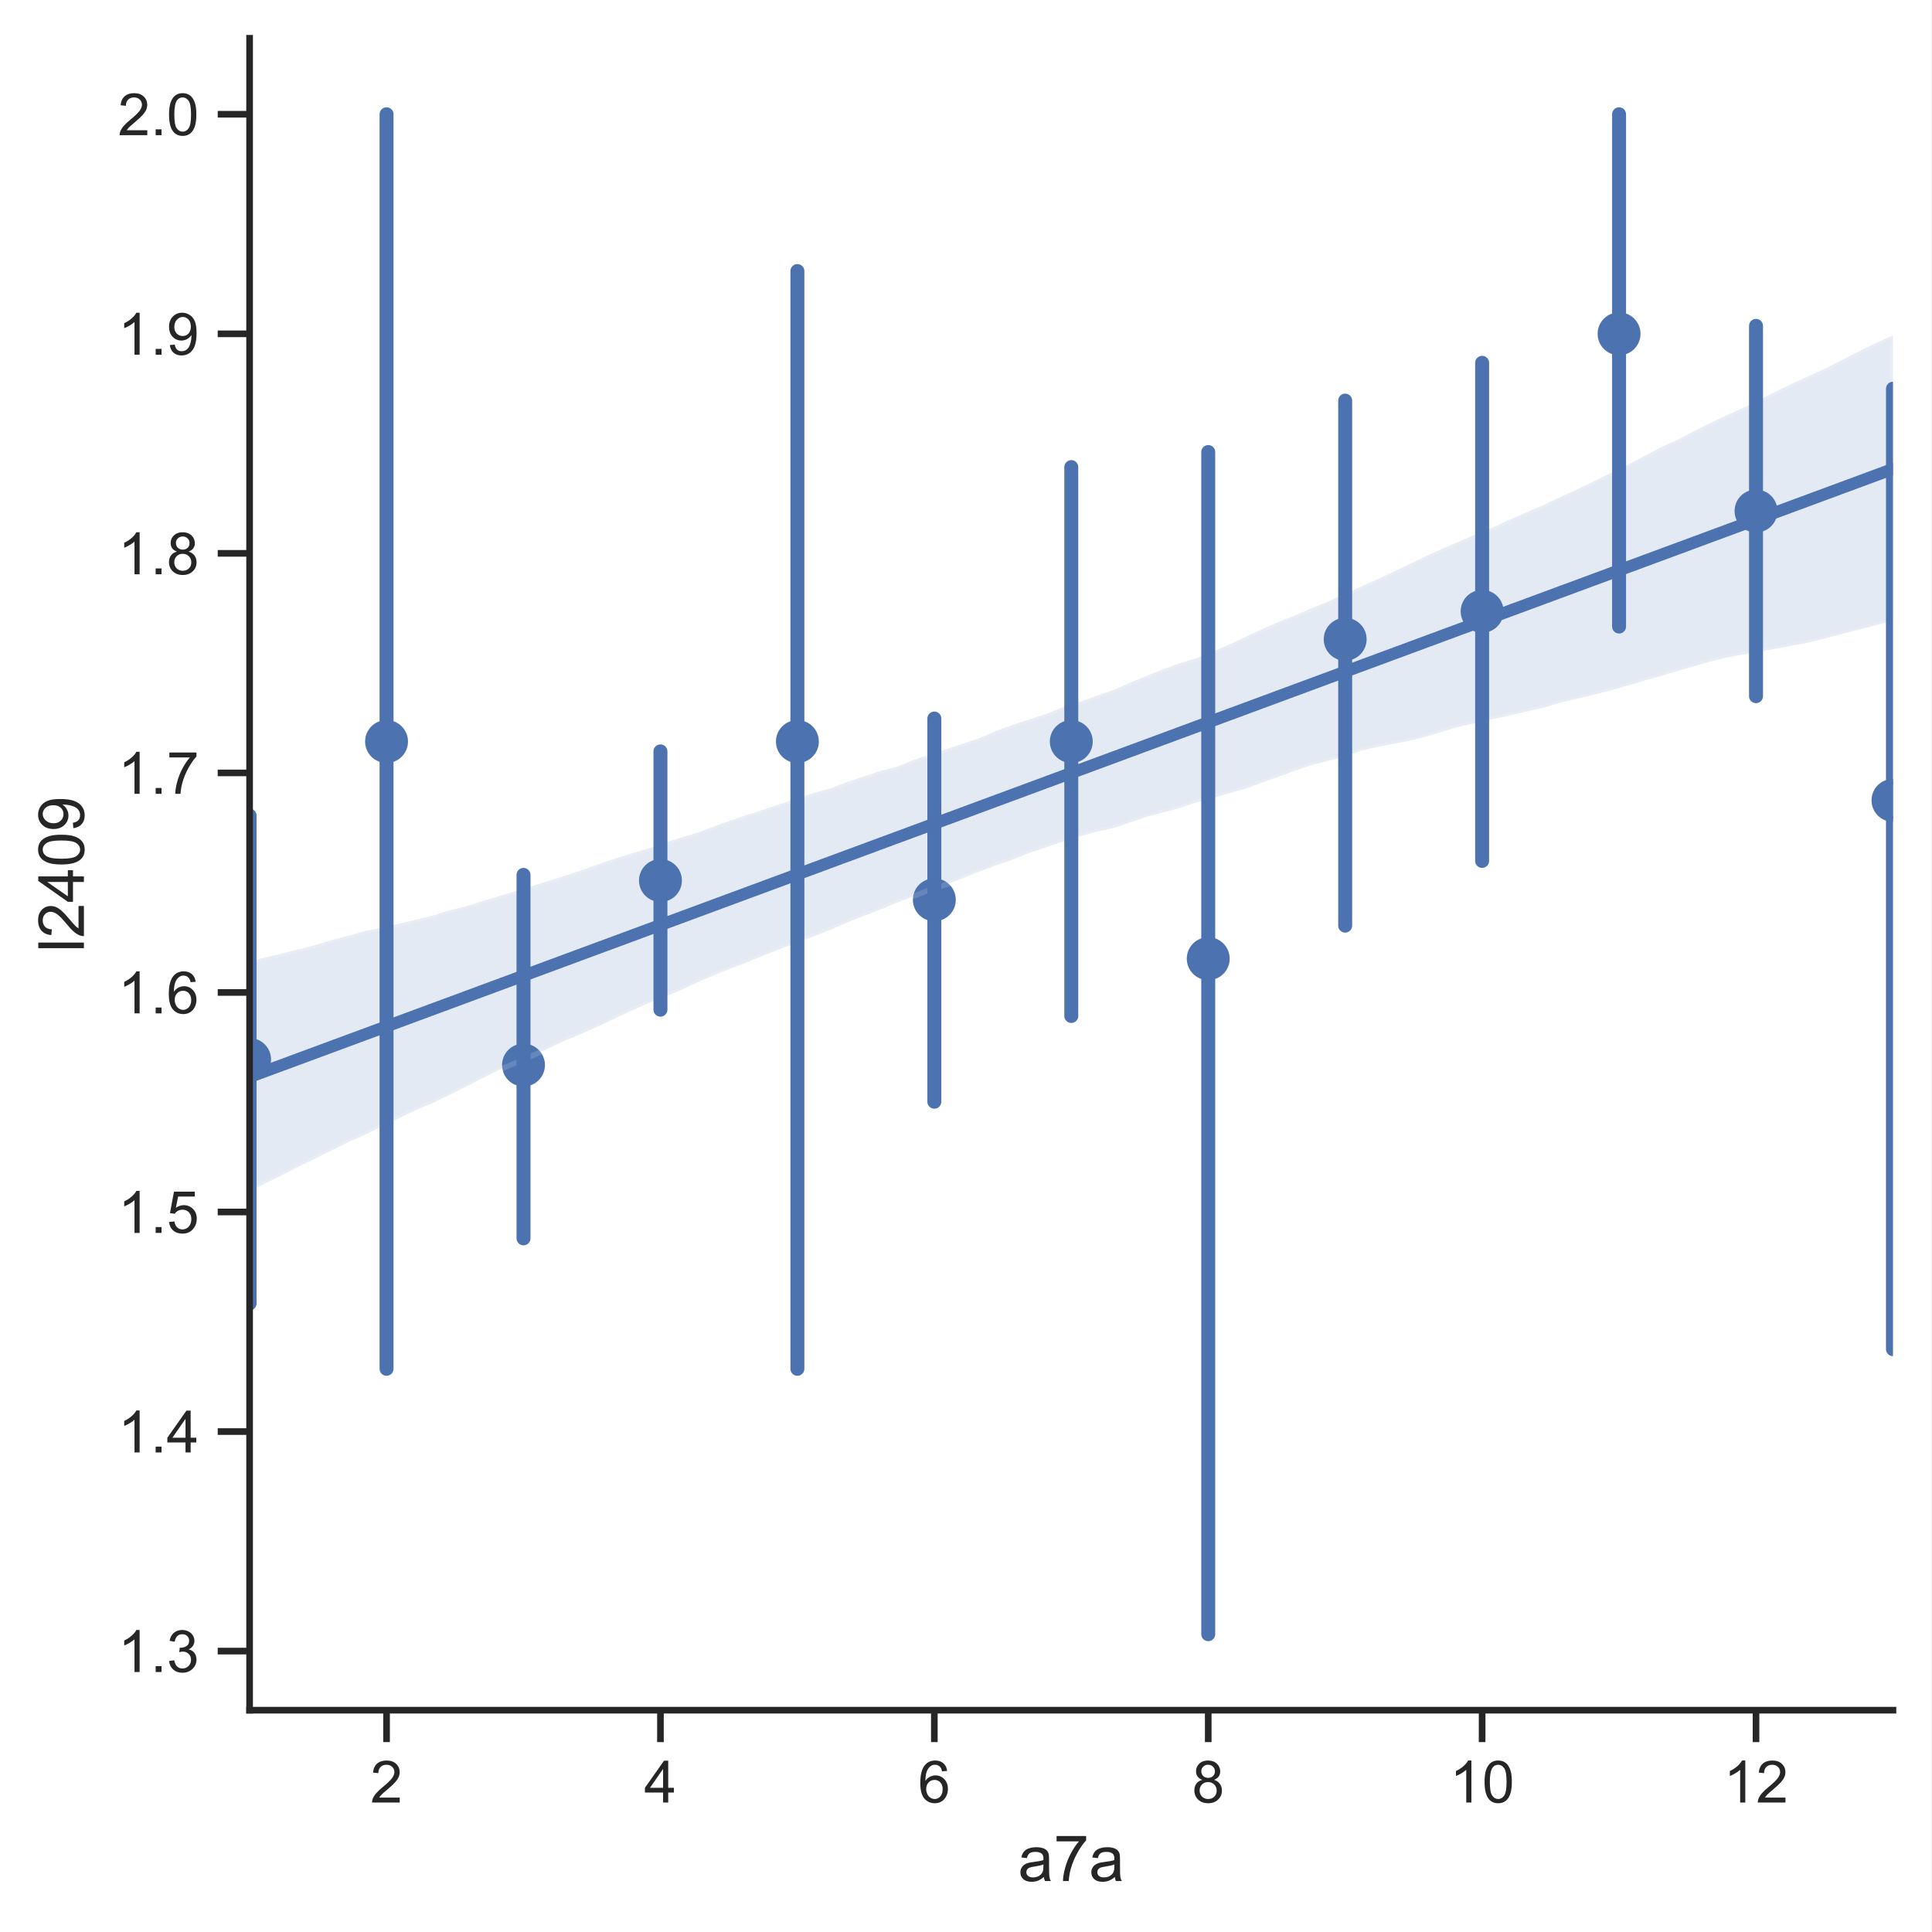
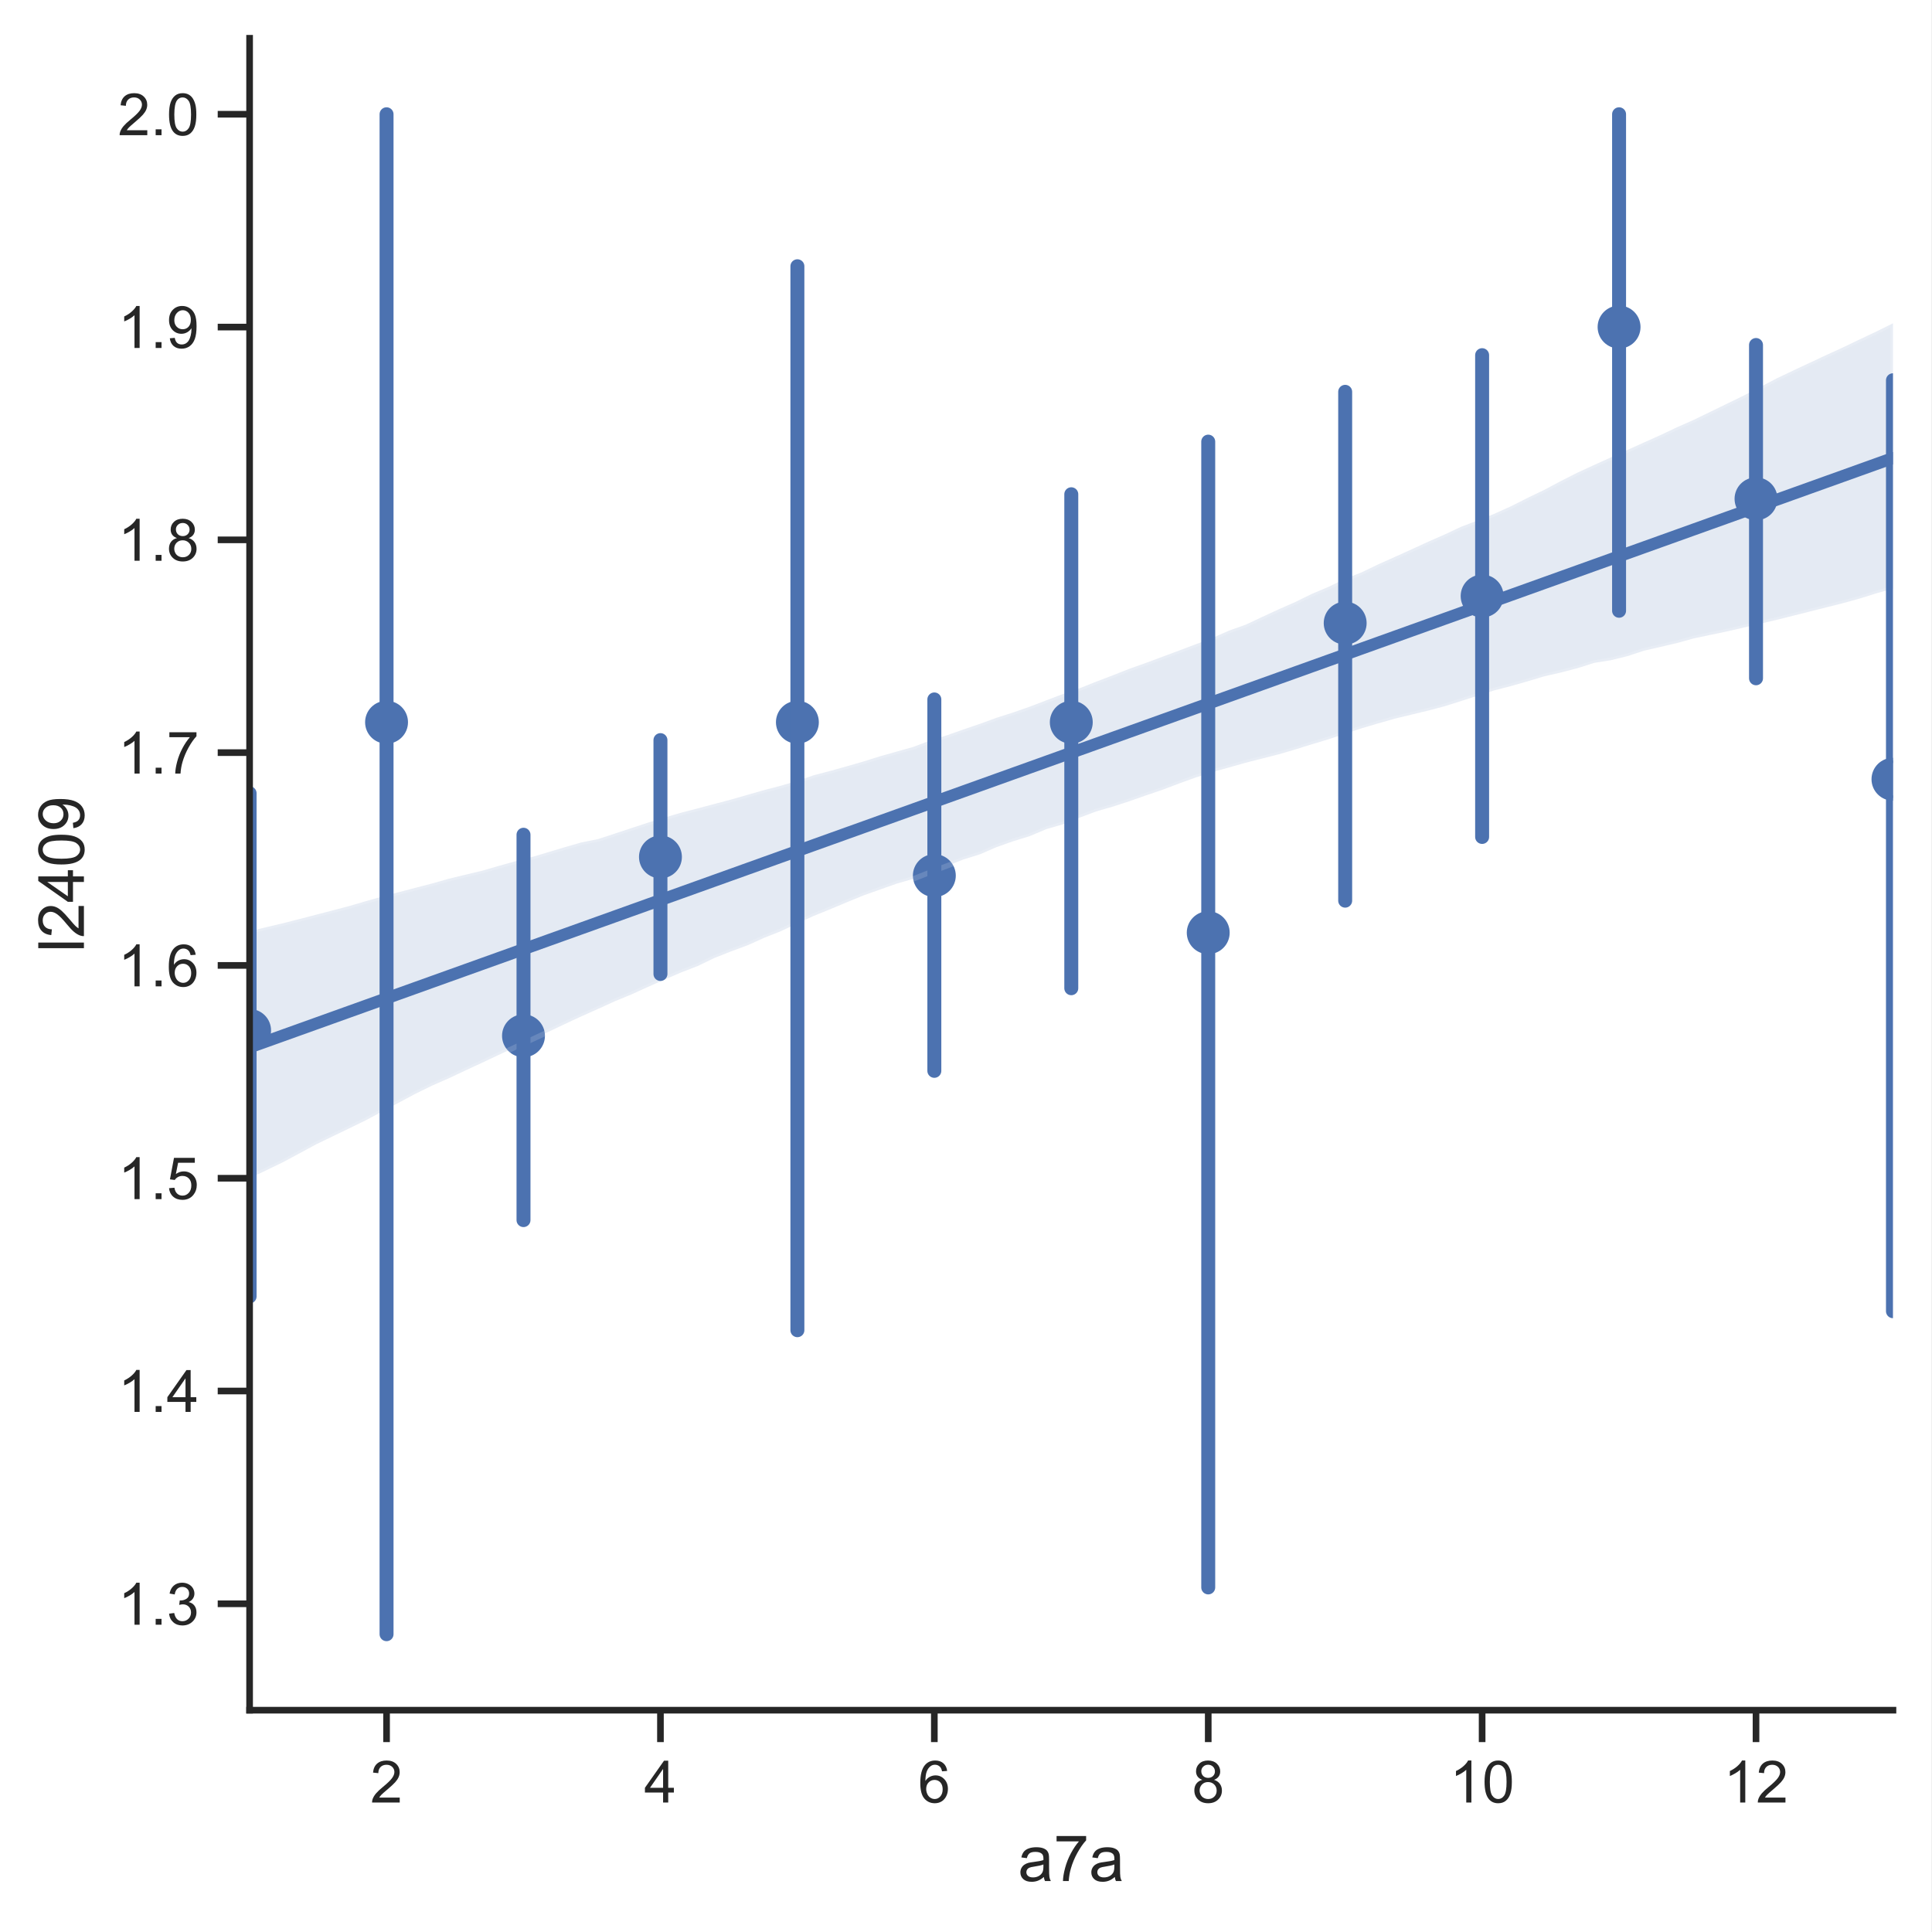
<svg xmlns="http://www.w3.org/2000/svg" xmlns:xlink="http://www.w3.org/1999/xlink" height="363.514pt" version="1.1" viewBox="0 0 363.369 363.514" width="363.369pt">
  <defs>
    <style type="text/css">*{stroke-linecap:butt;stroke-linejoin:round;}</style>
  </defs>
  <g id="figure_1">
    <g id="patch_1">
      <path d="M 0 363.514  L 363.369 363.514  L 363.369 0  L 0 0  z " style="fill:#ffffff;" />
    </g>
    <g id="axes_1">
      <g id="patch_2">
        <path d="M 46.964 321.78  L 356.169 321.78  L 356.169 7.2  L 46.964 7.2  z " style="fill:#ffffff;" />
      </g>
      <g id="matplotlib.axis_1">
        <g id="xtick_1">
          <g id="line2d_1">
            <defs>
-               <path d="M 0 0  L 0 6  " id="m0b1ea1b29f" style="stroke:#262626;stroke-width:1.25;" />
+               <path d="M 0 0  L 0 6  " id="m7a7573ae4c" style="stroke:#262626;stroke-width:1.25;" />
            </defs>
            <g>
-               <use style="fill:#262626;stroke:#262626;stroke-width:1.25;" x="72.731" xlink:href="#m0b1ea1b29f" y="321.78" />
+               <use style="fill:#262626;stroke:#262626;stroke-width:1.25;" x="72.731" xlink:href="#m7a7573ae4c" y="321.78" />
            </g>
          </g>
          <g id="text_1">
            <g style="fill:#262626;" transform="translate(69.67294 339.1536)scale(0.11 -0.11)">
              <defs>
                <path d="M 50.344 8.453  L 50.344 0  L 3.031 0  Q 2.938 3.172 4.047 6.109  Q 5.859 10.938 9.828 15.625  Q 13.812 20.312 21.344 26.469  Q 33.016 36.031 37.109 41.625  Q 41.219 47.219 41.219 52.203  Q 41.219 57.422 37.469 61  Q 33.734 64.594 27.734 64.594  Q 21.391 64.594 17.578 60.781  Q 13.766 56.984 13.719 50.25  L 4.688 51.172  Q 5.609 61.281 11.656 66.578  Q 17.719 71.875 27.938 71.875  Q 38.234 71.875 44.234 66.156  Q 50.25 60.453 50.25 52  Q 50.25 47.703 48.484 43.547  Q 46.734 39.406 42.656 34.812  Q 38.578 30.219 29.109 22.219  Q 21.188 15.578 18.938 13.203  Q 16.703 10.844 15.234 8.453  z " id="ArialMT-50" />
              </defs>
              <use xlink:href="#ArialMT-50" />
            </g>
          </g>
        </g>
        <g id="xtick_2">
          <g id="line2d_2">
            <g>
-               <use style="fill:#262626;stroke:#262626;stroke-width:1.25;" x="124.266" xlink:href="#m0b1ea1b29f" y="321.78" />
+               <use style="fill:#262626;stroke:#262626;stroke-width:1.25;" x="124.266" xlink:href="#m7a7573ae4c" y="321.78" />
            </g>
          </g>
          <g id="text_2">
            <g style="fill:#262626;" transform="translate(121.2071 339.1536)scale(0.11 -0.11)">
              <defs>
                <path d="M 32.328 0  L 32.328 17.141  L 1.266 17.141  L 1.266 25.203  L 33.938 71.578  L 41.109 71.578  L 41.109 25.203  L 50.781 25.203  L 50.781 17.141  L 41.109 17.141  L 41.109 0  z M 32.328 25.203  L 32.328 57.469  L 9.906 25.203  z " id="ArialMT-52" />
              </defs>
              <use xlink:href="#ArialMT-52" />
            </g>
          </g>
        </g>
        <g id="xtick_3">
          <g id="line2d_3">
            <g>
-               <use style="fill:#262626;stroke:#262626;stroke-width:1.25;" x="175.8" xlink:href="#m0b1ea1b29f" y="321.78" />
+               <use style="fill:#262626;stroke:#262626;stroke-width:1.25;" x="175.8" xlink:href="#m7a7573ae4c" y="321.78" />
            </g>
          </g>
          <g id="text_3">
            <g style="fill:#262626;" transform="translate(172.7413 339.1536)scale(0.11 -0.11)">
              <defs>
                <path d="M 49.75 54.047  L 41.016 53.375  Q 39.844 58.547 37.703 60.891  Q 34.125 64.656 28.906 64.656  Q 24.703 64.656 21.531 62.312  Q 17.391 59.281 14.984 53.469  Q 12.594 47.656 12.5 36.922  Q 15.672 41.75 20.266 44.094  Q 24.859 46.438 29.891 46.438  Q 38.672 46.438 44.844 39.969  Q 51.031 33.5 51.031 23.25  Q 51.031 16.5 48.125 10.719  Q 45.219 4.938 40.141 1.859  Q 35.062 -1.219 28.609 -1.219  Q 17.625 -1.219 10.688 6.859  Q 3.766 14.938 3.766 33.5  Q 3.766 54.25 11.422 63.672  Q 18.109 71.875 29.438 71.875  Q 37.891 71.875 43.281 67.141  Q 48.688 62.406 49.75 54.047  z M 13.875 23.188  Q 13.875 18.656 15.797 14.5  Q 17.719 10.359 21.188 8.172  Q 24.656 6 28.469 6  Q 34.031 6 38.031 10.484  Q 42.047 14.984 42.047 22.703  Q 42.047 30.125 38.078 34.391  Q 34.125 38.672 28.125 38.672  Q 22.172 38.672 18.016 34.391  Q 13.875 30.125 13.875 23.188  z " id="ArialMT-54" />
              </defs>
              <use xlink:href="#ArialMT-54" />
            </g>
          </g>
        </g>
        <g id="xtick_4">
          <g id="line2d_4">
            <g>
-               <use style="fill:#262626;stroke:#262626;stroke-width:1.25;" x="227.334" xlink:href="#m0b1ea1b29f" y="321.78" />
+               <use style="fill:#262626;stroke:#262626;stroke-width:1.25;" x="227.334" xlink:href="#m7a7573ae4c" y="321.78" />
            </g>
          </g>
          <g id="text_4">
            <g style="fill:#262626;" transform="translate(224.2754 339.1536)scale(0.11 -0.11)">
              <defs>
                <path d="M 17.672 38.812  Q 12.203 40.828 9.562 44.531  Q 6.938 48.25 6.938 53.422  Q 6.938 61.234 12.547 66.547  Q 18.172 71.875 27.484 71.875  Q 36.859 71.875 42.578 66.422  Q 48.297 60.984 48.297 53.172  Q 48.297 48.188 45.672 44.5  Q 43.062 40.828 37.75 38.812  Q 44.344 36.672 47.781 31.875  Q 51.219 27.094 51.219 20.453  Q 51.219 11.281 44.719 5.031  Q 38.234 -1.219 27.641 -1.219  Q 17.047 -1.219 10.547 5.047  Q 4.047 11.328 4.047 20.703  Q 4.047 27.688 7.594 32.391  Q 11.141 37.109 17.672 38.812  z M 15.922 53.719  Q 15.922 48.641 19.188 45.406  Q 22.469 42.188 27.688 42.188  Q 32.766 42.188 36.016 45.375  Q 39.266 48.578 39.266 53.219  Q 39.266 58.062 35.906 61.359  Q 32.562 64.656 27.594 64.656  Q 22.562 64.656 19.234 61.422  Q 15.922 58.203 15.922 53.719  z M 13.094 20.656  Q 13.094 16.891 14.875 13.375  Q 16.656 9.859 20.172 7.922  Q 23.688 6 27.734 6  Q 34.031 6 38.125 10.047  Q 42.234 14.109 42.234 20.359  Q 42.234 26.703 38.016 30.859  Q 33.797 35.016 27.438 35.016  Q 21.234 35.016 17.156 30.906  Q 13.094 26.812 13.094 20.656  z " id="ArialMT-56" />
              </defs>
              <use xlink:href="#ArialMT-56" />
            </g>
          </g>
        </g>
        <g id="xtick_5">
          <g id="line2d_5">
            <g>
-               <use style="fill:#262626;stroke:#262626;stroke-width:1.25;" x="278.868" xlink:href="#m0b1ea1b29f" y="321.78" />
+               <use style="fill:#262626;stroke:#262626;stroke-width:1.25;" x="278.868" xlink:href="#m7a7573ae4c" y="321.78" />
            </g>
          </g>
          <g id="text_5">
            <g style="fill:#262626;" transform="translate(272.7511 339.1536)scale(0.11 -0.11)">
              <defs>
                <path d="M 37.25 0  L 28.469 0  L 28.469 56  Q 25.297 52.984 20.141 49.953  Q 14.984 46.922 10.891 45.406  L 10.891 53.906  Q 18.266 57.375 23.781 62.297  Q 29.297 67.234 31.594 71.875  L 37.25 71.875  z " id="ArialMT-49" />
                <path d="M 4.156 35.297  Q 4.156 48 6.766 55.734  Q 9.375 63.484 14.516 67.672  Q 19.672 71.875 27.484 71.875  Q 33.25 71.875 37.594 69.547  Q 41.938 67.234 44.766 62.859  Q 47.609 58.5 49.219 52.219  Q 50.828 45.953 50.828 35.297  Q 50.828 22.703 48.234 14.969  Q 45.656 7.234 40.5 3  Q 35.359 -1.219 27.484 -1.219  Q 17.141 -1.219 11.234 6.203  Q 4.156 15.141 4.156 35.297  z M 13.188 35.297  Q 13.188 17.672 17.312 11.828  Q 21.438 6 27.484 6  Q 33.547 6 37.672 11.859  Q 41.797 17.719 41.797 35.297  Q 41.797 52.984 37.672 58.781  Q 33.547 64.594 27.391 64.594  Q 21.344 64.594 17.719 59.469  Q 13.188 52.938 13.188 35.297  z " id="ArialMT-48" />
              </defs>
              <use xlink:href="#ArialMT-49" />
              <use x="55.615" xlink:href="#ArialMT-48" />
            </g>
          </g>
        </g>
        <g id="xtick_6">
          <g id="line2d_6">
            <g>
-               <use style="fill:#262626;stroke:#262626;stroke-width:1.25;" x="330.402" xlink:href="#m0b1ea1b29f" y="321.78" />
+               <use style="fill:#262626;stroke:#262626;stroke-width:1.25;" x="330.402" xlink:href="#m7a7573ae4c" y="321.78" />
            </g>
          </g>
          <g id="text_6">
            <g style="fill:#262626;" transform="translate(324.2853 339.1536)scale(0.11 -0.11)">
              <use xlink:href="#ArialMT-49" />
              <use x="55.615" xlink:href="#ArialMT-50" />
            </g>
          </g>
        </g>
        <g id="text_7">
          <g style="fill:#262626;" transform="translate(191.5572 353.9292)scale(0.12 -0.12)">
            <defs>
              <path d="M 40.438 6.391  Q 35.547 2.25 31.031 0.531  Q 26.516 -1.172 21.344 -1.172  Q 12.797 -1.172 8.203 3  Q 3.609 7.172 3.609 13.672  Q 3.609 17.484 5.344 20.625  Q 7.078 23.781 9.891 25.688  Q 12.703 27.594 16.219 28.562  Q 18.797 29.25 24.031 29.891  Q 34.672 31.156 39.703 32.906  Q 39.75 34.719 39.75 35.203  Q 39.75 40.578 37.25 42.781  Q 33.891 45.75 27.25 45.75  Q 21.047 45.75 18.094 43.578  Q 15.141 41.406 13.719 35.891  L 5.125 37.062  Q 6.297 42.578 8.984 45.969  Q 11.672 49.359 16.75 51.188  Q 21.828 53.031 28.516 53.031  Q 35.156 53.031 39.297 51.469  Q 43.453 49.906 45.406 47.531  Q 47.359 45.172 48.141 41.547  Q 48.578 39.312 48.578 33.453  L 48.578 21.734  Q 48.578 9.469 49.141 6.219  Q 49.703 2.984 51.375 0  L 42.188 0  Q 40.828 2.734 40.438 6.391  z M 39.703 26.031  Q 34.906 24.078 25.344 22.703  Q 19.922 21.922 17.672 20.938  Q 15.438 19.969 14.203 18.094  Q 12.984 16.219 12.984 13.922  Q 12.984 10.406 15.641 8.062  Q 18.312 5.719 23.438 5.719  Q 28.516 5.719 32.469 7.938  Q 36.422 10.156 38.281 14.016  Q 39.703 17 39.703 22.797  z " id="ArialMT-97" />
              <path d="M 4.734 62.203  L 4.734 70.656  L 51.078 70.656  L 51.078 63.812  Q 44.234 56.547 37.516 44.484  Q 30.812 32.422 27.156 19.672  Q 24.516 10.688 23.781 0  L 14.75 0  Q 14.891 8.453 18.062 20.406  Q 21.234 32.375 27.172 43.484  Q 33.109 54.594 39.797 62.203  z " id="ArialMT-55" />
            </defs>
            <use xlink:href="#ArialMT-97" />
            <use x="55.615" xlink:href="#ArialMT-55" />
            <use x="111.23" xlink:href="#ArialMT-97" />
          </g>
        </g>
      </g>
      <g id="matplotlib.axis_2">
        <g id="ytick_1">
          <g id="line2d_7">
            <defs>
-               <path d="M 0 0  L -6 0  " id="md654cf47ec" style="stroke:#262626;stroke-width:1.25;" />
+               <path d="M 0 0  L -6 0  " id="m1b18f2c202" style="stroke:#262626;stroke-width:1.25;" />
            </defs>
            <g>
-               <use style="fill:#262626;stroke:#262626;stroke-width:1.25;" x="46.964" xlink:href="#md654cf47ec" y="310.658" />
+               <use style="fill:#262626;stroke:#262626;stroke-width:1.25;" x="46.964" xlink:href="#m1b18f2c202" y="301.761" />
            </g>
          </g>
          <g id="text_8">
-             <g style="fill:#262626;" transform="translate(22.17438 314.5953)scale(0.11 -0.11)">
+             <g style="fill:#262626;" transform="translate(22.17438 305.6981)scale(0.11 -0.11)">
              <defs>
                <path d="M 9.078 0  L 9.078 10.016  L 19.094 10.016  L 19.094 0  z " id="ArialMT-46" />
                <path d="M 4.203 18.891  L 12.984 20.062  Q 14.5 12.594 18.141 9.297  Q 21.781 6 27 6  Q 33.203 6 37.469 10.297  Q 41.75 14.594 41.75 20.953  Q 41.75 27 37.797 30.922  Q 33.844 34.859 27.734 34.859  Q 25.25 34.859 21.531 33.891  L 22.516 41.609  Q 23.391 41.5 23.922 41.5  Q 29.547 41.5 34.031 44.422  Q 38.531 47.359 38.531 53.469  Q 38.531 58.297 35.25 61.469  Q 31.984 64.656 26.812 64.656  Q 21.688 64.656 18.266 61.422  Q 14.844 58.203 13.875 51.766  L 5.078 53.328  Q 6.688 62.156 12.391 67.016  Q 18.109 71.875 26.609 71.875  Q 32.469 71.875 37.391 69.359  Q 42.328 66.844 44.938 62.5  Q 47.562 58.156 47.562 53.266  Q 47.562 48.641 45.062 44.828  Q 42.578 41.016 37.703 38.766  Q 44.047 37.312 47.562 32.688  Q 51.078 28.078 51.078 21.141  Q 51.078 11.766 44.234 5.25  Q 37.406 -1.266 26.953 -1.266  Q 17.531 -1.266 11.297 4.344  Q 5.078 9.969 4.203 18.891  z " id="ArialMT-51" />
              </defs>
              <use xlink:href="#ArialMT-49" />
              <use x="55.615" xlink:href="#ArialMT-46" />
              <use x="83.398" xlink:href="#ArialMT-51" />
            </g>
          </g>
        </g>
        <g id="ytick_2">
          <g id="line2d_8">
            <g>
-               <use style="fill:#262626;stroke:#262626;stroke-width:1.25;" x="46.964" xlink:href="#md654cf47ec" y="269.35" />
+               <use style="fill:#262626;stroke:#262626;stroke-width:1.25;" x="46.964" xlink:href="#m1b18f2c202" y="261.724" />
            </g>
          </g>
          <g id="text_9">
-             <g style="fill:#262626;" transform="translate(22.17438 273.2868)scale(0.11 -0.11)">
+             <g style="fill:#262626;" transform="translate(22.17438 265.6606)scale(0.11 -0.11)">
              <use xlink:href="#ArialMT-49" />
              <use x="55.615" xlink:href="#ArialMT-46" />
              <use x="83.398" xlink:href="#ArialMT-52" />
            </g>
          </g>
        </g>
        <g id="ytick_3">
          <g id="line2d_9">
            <g>
-               <use style="fill:#262626;stroke:#262626;stroke-width:1.25;" x="46.964" xlink:href="#md654cf47ec" y="228.042" />
+               <use style="fill:#262626;stroke:#262626;stroke-width:1.25;" x="46.964" xlink:href="#m1b18f2c202" y="221.686" />
            </g>
          </g>
          <g id="text_10">
-             <g style="fill:#262626;" transform="translate(22.17438 231.9783)scale(0.11 -0.11)">
+             <g style="fill:#262626;" transform="translate(22.17438 225.6232)scale(0.11 -0.11)">
              <defs>
                <path d="M 4.156 18.75  L 13.375 19.531  Q 14.406 12.797 18.141 9.391  Q 21.875 6 27.156 6  Q 33.5 6 37.891 10.781  Q 42.281 15.578 42.281 23.484  Q 42.281 31 38.062 35.344  Q 33.844 39.703 27 39.703  Q 22.75 39.703 19.328 37.766  Q 15.922 35.844 13.969 32.766  L 5.719 33.844  L 12.641 70.609  L 48.25 70.609  L 48.25 62.203  L 19.672 62.203  L 15.828 42.969  Q 22.266 47.469 29.344 47.469  Q 38.719 47.469 45.156 40.969  Q 51.609 34.469 51.609 24.266  Q 51.609 14.547 45.953 7.469  Q 39.062 -1.219 27.156 -1.219  Q 17.391 -1.219 11.203 4.25  Q 5.031 9.719 4.156 18.75  z " id="ArialMT-53" />
              </defs>
              <use xlink:href="#ArialMT-49" />
              <use x="55.615" xlink:href="#ArialMT-46" />
              <use x="83.398" xlink:href="#ArialMT-53" />
            </g>
          </g>
        </g>
        <g id="ytick_4">
          <g id="line2d_10">
            <g>
-               <use style="fill:#262626;stroke:#262626;stroke-width:1.25;" x="46.964" xlink:href="#md654cf47ec" y="186.733" />
+               <use style="fill:#262626;stroke:#262626;stroke-width:1.25;" x="46.964" xlink:href="#m1b18f2c202" y="181.649" />
            </g>
          </g>
          <g id="text_11">
-             <g style="fill:#262626;" transform="translate(22.17438 190.6698)scale(0.11 -0.11)">
+             <g style="fill:#262626;" transform="translate(22.17438 185.5857)scale(0.11 -0.11)">
              <use xlink:href="#ArialMT-49" />
              <use x="55.615" xlink:href="#ArialMT-46" />
              <use x="83.398" xlink:href="#ArialMT-54" />
            </g>
          </g>
        </g>
        <g id="ytick_5">
          <g id="line2d_11">
            <g>
-               <use style="fill:#262626;stroke:#262626;stroke-width:1.25;" x="46.964" xlink:href="#md654cf47ec" y="145.425" />
+               <use style="fill:#262626;stroke:#262626;stroke-width:1.25;" x="46.964" xlink:href="#m1b18f2c202" y="141.611" />
            </g>
          </g>
          <g id="text_12">
-             <g style="fill:#262626;" transform="translate(22.17438 149.3613)scale(0.11 -0.11)">
+             <g style="fill:#262626;" transform="translate(22.17438 145.5483)scale(0.11 -0.11)">
              <use xlink:href="#ArialMT-49" />
              <use x="55.615" xlink:href="#ArialMT-46" />
              <use x="83.398" xlink:href="#ArialMT-55" />
            </g>
          </g>
        </g>
        <g id="ytick_6">
          <g id="line2d_12">
            <g>
-               <use style="fill:#262626;stroke:#262626;stroke-width:1.25;" x="46.964" xlink:href="#md654cf47ec" y="104.116" />
+               <use style="fill:#262626;stroke:#262626;stroke-width:1.25;" x="46.964" xlink:href="#m1b18f2c202" y="101.574" />
            </g>
          </g>
          <g id="text_13">
-             <g style="fill:#262626;" transform="translate(22.17438 108.0529)scale(0.11 -0.11)">
+             <g style="fill:#262626;" transform="translate(22.17438 105.5108)scale(0.11 -0.11)">
              <use xlink:href="#ArialMT-49" />
              <use x="55.615" xlink:href="#ArialMT-46" />
              <use x="83.398" xlink:href="#ArialMT-56" />
            </g>
          </g>
        </g>
        <g id="ytick_7">
          <g id="line2d_13">
            <g>
-               <use style="fill:#262626;stroke:#262626;stroke-width:1.25;" x="46.964" xlink:href="#md654cf47ec" y="62.808" />
+               <use style="fill:#262626;stroke:#262626;stroke-width:1.25;" x="46.964" xlink:href="#m1b18f2c202" y="61.537" />
            </g>
          </g>
          <g id="text_14">
-             <g style="fill:#262626;" transform="translate(22.17438 66.74437)scale(0.11 -0.11)">
+             <g style="fill:#262626;" transform="translate(22.17438 65.47334)scale(0.11 -0.11)">
              <defs>
                <path d="M 5.469 16.547  L 13.922 17.328  Q 14.984 11.375 18.016 8.688  Q 21.047 6 25.781 6  Q 29.828 6 32.875 7.859  Q 35.938 9.719 37.891 12.812  Q 39.844 15.922 41.156 21.188  Q 42.484 26.469 42.484 31.938  Q 42.484 32.516 42.438 33.688  Q 39.797 29.5 35.234 26.875  Q 30.672 24.266 25.344 24.266  Q 16.453 24.266 10.297 30.703  Q 4.156 37.156 4.156 47.703  Q 4.156 58.594 10.578 65.234  Q 17 71.875 26.656 71.875  Q 33.641 71.875 39.422 68.109  Q 45.219 64.359 48.219 57.391  Q 51.219 50.438 51.219 37.25  Q 51.219 23.531 48.234 15.406  Q 45.266 7.281 39.375 3.031  Q 33.5 -1.219 25.594 -1.219  Q 17.188 -1.219 11.859 3.438  Q 6.547 8.109 5.469 16.547  z M 41.453 48.141  Q 41.453 55.719 37.422 60.156  Q 33.406 64.594 27.734 64.594  Q 21.875 64.594 17.531 59.812  Q 13.188 55.031 13.188 47.406  Q 13.188 40.578 17.312 36.297  Q 21.438 32.031 27.484 32.031  Q 33.594 32.031 37.516 36.297  Q 41.453 40.578 41.453 48.141  z " id="ArialMT-57" />
              </defs>
              <use xlink:href="#ArialMT-49" />
              <use x="55.615" xlink:href="#ArialMT-46" />
              <use x="83.398" xlink:href="#ArialMT-57" />
            </g>
          </g>
        </g>
        <g id="ytick_8">
          <g id="line2d_14">
            <g>
-               <use style="fill:#262626;stroke:#262626;stroke-width:1.25;" x="46.964" xlink:href="#md654cf47ec" y="21.499" />
+               <use style="fill:#262626;stroke:#262626;stroke-width:1.25;" x="46.964" xlink:href="#m1b18f2c202" y="21.499" />
            </g>
          </g>
          <g id="text_15">
            <g style="fill:#262626;" transform="translate(22.17438 25.43589)scale(0.11 -0.11)">
              <use xlink:href="#ArialMT-50" />
              <use x="55.615" xlink:href="#ArialMT-46" />
              <use x="83.398" xlink:href="#ArialMT-48" />
            </g>
          </g>
        </g>
        <g id="text_16">
          <g style="fill:#262626;" transform="translate(15.78937 179.1694)rotate(-90)scale(0.12 -0.12)">
            <defs>
              <path d="M 6.391 0  L 6.391 71.578  L 15.188 71.578  L 15.188 0  z " id="ArialMT-108" />
            </defs>
            <use xlink:href="#ArialMT-108" />
            <use x="22.217" xlink:href="#ArialMT-50" />
            <use x="77.832" xlink:href="#ArialMT-52" />
            <use x="133.447" xlink:href="#ArialMT-48" />
            <use x="189.062" xlink:href="#ArialMT-57" />
          </g>
        </g>
      </g>
      <g id="PathCollection_1">
        <defs>
-           <path d="M 0 3.536  C 0.938 3.536 1.837 3.163 2.5 2.5  C 3.163 1.837 3.536 0.938 3.536 0  C 3.536 -0.938 3.163 -1.837 2.5 -2.5  C 1.837 -3.163 0.938 -3.536 0 -3.536  C -0.938 -3.536 -1.837 -3.163 -2.5 -2.5  C -3.163 -1.837 -3.536 -0.938 -3.536 0  C -3.536 0.938 -3.163 1.837 -2.5 2.5  C -1.837 3.163 -0.938 3.536 0 3.536  z " id="m9dbe7d66b2" style="stroke:#4c72b0;" />
+           <path d="M 0 3.536  C 0.938 3.536 1.837 3.163 2.5 2.5  C 3.163 1.837 3.536 0.938 3.536 0  C 3.536 -0.938 3.163 -1.837 2.5 -2.5  C 1.837 -3.163 0.938 -3.536 0 -3.536  C -0.938 -3.536 -1.837 -3.163 -2.5 -2.5  C -3.163 -1.837 -3.536 -0.938 -3.536 0  C -3.536 0.938 -3.163 1.837 -2.5 2.5  C -1.837 3.163 -0.938 3.536 0 3.536  z " id="mb138c21983" style="stroke:#4c72b0;" />
        </defs>
-         <g clip-path="url(#p71b85db1b7)">
-           <use style="fill:#4c72b0;stroke:#4c72b0;" x="46.964" xlink:href="#m9dbe7d66b2" y="199.355" />
-           <use style="fill:#4c72b0;stroke:#4c72b0;" x="72.731" xlink:href="#m9dbe7d66b2" y="139.523" />
-           <use style="fill:#4c72b0;stroke:#4c72b0;" x="98.499" xlink:href="#m9dbe7d66b2" y="200.394" />
-           <use style="fill:#4c72b0;stroke:#4c72b0;" x="124.266" xlink:href="#m9dbe7d66b2" y="165.674" />
-           <use style="fill:#4c72b0;stroke:#4c72b0;" x="150.033" xlink:href="#m9dbe7d66b2" y="139.523" />
-           <use style="fill:#4c72b0;stroke:#4c72b0;" x="175.8" xlink:href="#m9dbe7d66b2" y="169.3" />
-           <use style="fill:#4c72b0;stroke:#4c72b0;" x="201.567" xlink:href="#m9dbe7d66b2" y="139.523" />
-           <use style="fill:#4c72b0;stroke:#4c72b0;" x="227.334" xlink:href="#m9dbe7d66b2" y="180.378" />
-           <use style="fill:#4c72b0;stroke:#4c72b0;" x="253.101" xlink:href="#m9dbe7d66b2" y="120.28" />
-           <use style="fill:#4c72b0;stroke:#4c72b0;" x="278.868" xlink:href="#m9dbe7d66b2" y="115.028" />
-           <use style="fill:#4c72b0;stroke:#4c72b0;" x="304.635" xlink:href="#m9dbe7d66b2" y="62.808" />
-           <use style="fill:#4c72b0;stroke:#4c72b0;" x="330.402" xlink:href="#m9dbe7d66b2" y="96.153" />
-           <use style="fill:#4c72b0;stroke:#4c72b0;" x="356.169" xlink:href="#m9dbe7d66b2" y="150.588" />
+         <g clip-path="url(#pe70009aeed)">
+           <use style="fill:#4c72b0;stroke:#4c72b0;" x="46.964" xlink:href="#mb138c21983" y="193.883" />
+           <use style="fill:#4c72b0;stroke:#4c72b0;" x="72.731" xlink:href="#mb138c21983" y="135.892" />
+           <use style="fill:#4c72b0;stroke:#4c72b0;" x="98.499" xlink:href="#mb138c21983" y="194.89" />
+           <use style="fill:#4c72b0;stroke:#4c72b0;" x="124.266" xlink:href="#mb138c21983" y="161.238" />
+           <use style="fill:#4c72b0;stroke:#4c72b0;" x="150.033" xlink:href="#mb138c21983" y="135.892" />
+           <use style="fill:#4c72b0;stroke:#4c72b0;" x="175.8" xlink:href="#mb138c21983" y="164.752" />
+           <use style="fill:#4c72b0;stroke:#4c72b0;" x="201.567" xlink:href="#mb138c21983" y="135.892" />
+           <use style="fill:#4c72b0;stroke:#4c72b0;" x="227.334" xlink:href="#mb138c21983" y="175.489" />
+           <use style="fill:#4c72b0;stroke:#4c72b0;" x="253.101" xlink:href="#mb138c21983" y="117.241" />
+           <use style="fill:#4c72b0;stroke:#4c72b0;" x="278.868" xlink:href="#mb138c21983" y="112.15" />
+           <use style="fill:#4c72b0;stroke:#4c72b0;" x="304.635" xlink:href="#mb138c21983" y="61.537" />
+           <use style="fill:#4c72b0;stroke:#4c72b0;" x="330.402" xlink:href="#mb138c21983" y="93.856" />
+           <use style="fill:#4c72b0;stroke:#4c72b0;" x="356.169" xlink:href="#mb138c21983" y="146.616" />
        </g>
      </g>
      <g id="PolyCollection_1">
        <defs>
-           <path d="M 46.964 -182.643  L 46.964 -139.415  L 50.088 -140.949  L 53.211 -142.498  L 56.334 -144.088  L 59.458 -145.618  L 62.581 -147.148  L 65.704 -148.678  L 68.827 -150.068  L 71.951 -151.646  L 75.074 -153.123  L 78.197 -154.636  L 81.32 -155.922  L 84.444 -157.433  L 87.567 -159.008  L 90.69 -160.585  L 93.814 -162.162  L 96.937 -163.508  L 100.06 -164.833  L 103.183 -166.241  L 106.307 -167.736  L 109.43 -169.014  L 112.553 -170.406  L 115.677 -171.883  L 118.8 -173.354  L 121.923 -174.731  L 125.046 -175.97  L 128.17 -177.245  L 131.293 -178.717  L 134.416 -180.059  L 137.54 -181.296  L 140.663 -182.496  L 143.786 -183.77  L 146.909 -185.007  L 150.033 -186.219  L 153.156 -187.336  L 156.279 -188.6  L 159.403 -189.944  L 162.526 -191.179  L 165.649 -192.388  L 168.772 -193.668  L 171.896 -194.903  L 175.019 -196.118  L 178.142 -197.104  L 181.266 -198.331  L 184.389 -199.573  L 187.512 -200.728  L 190.635 -201.81  L 193.759 -203.056  L 196.882 -204.111  L 200.005 -205.172  L 203.129 -206.135  L 206.252 -207.007  L 209.375 -207.687  L 212.498 -208.712  L 215.622 -209.791  L 218.745 -210.627  L 221.868 -211.458  L 224.991 -212.504  L 228.115 -213.335  L 231.238 -214.254  L 234.361 -215.14  L 237.485 -216.265  L 240.608 -217.397  L 243.731 -218.519  L 246.854 -219.571  L 249.978 -220.401  L 253.101 -221.181  L 256.224 -222.31  L 259.348 -223.021  L 262.471 -223.607  L 265.594 -224.198  L 268.717 -225.054  L 271.841 -225.981  L 274.964 -226.89  L 278.087 -227.582  L 281.211 -228.279  L 284.334 -228.977  L 287.457 -229.675  L 290.58 -230.41  L 293.704 -231.334  L 296.827 -232.065  L 299.95 -232.8  L 303.074 -233.611  L 306.197 -234.497  L 309.32 -235.427  L 312.443 -236.332  L 315.567 -237.237  L 318.69 -238.143  L 321.813 -239.049  L 324.937 -239.803  L 328.06 -240.371  L 331.183 -240.939  L 334.306 -241.508  L 337.43 -242.076  L 340.553 -242.662  L 343.676 -243.471  L 346.8 -244.283  L 349.923 -245.095  L 353.046 -245.907  L 356.169 -246.719  L 356.169 -300.395  L 356.169 -300.395  L 353.046 -299.025  L 349.923 -297.506  L 346.8 -295.908  L 343.676 -294.288  L 340.553 -292.862  L 337.43 -291.449  L 334.306 -289.933  L 331.183 -288.375  L 328.06 -286.824  L 324.937 -285.387  L 321.813 -283.947  L 318.69 -282.375  L 315.567 -280.739  L 312.443 -279.325  L 309.32 -277.676  L 306.197 -276.02  L 303.074 -274.506  L 299.95 -272.991  L 296.827 -271.477  L 293.704 -270.051  L 290.58 -268.569  L 287.457 -267.219  L 284.334 -265.869  L 281.211 -264.418  L 278.087 -263.156  L 274.964 -261.818  L 271.841 -260.453  L 268.717 -259.064  L 265.594 -257.571  L 262.471 -256.076  L 259.348 -254.607  L 256.224 -253.234  L 253.101 -251.819  L 249.978 -250.365  L 246.854 -249.108  L 243.731 -247.74  L 240.608 -246.515  L 237.485 -245.15  L 234.361 -243.686  L 231.238 -242.234  L 228.115 -240.867  L 224.991 -239.638  L 221.868 -238.684  L 218.745 -237.543  L 215.622 -236.311  L 212.498 -234.985  L 209.375 -233.655  L 206.252 -232.579  L 203.129 -231.437  L 200.005 -230.444  L 196.882 -229.221  L 193.759 -228.19  L 190.635 -227.162  L 187.512 -226.029  L 184.389 -224.683  L 181.266 -223.625  L 178.142 -222.594  L 175.019 -221.589  L 171.896 -220.53  L 168.772 -219.267  L 165.649 -218.467  L 162.526 -217.432  L 159.403 -216.398  L 156.279 -215.198  L 153.156 -214.333  L 150.033 -213.307  L 146.909 -212.273  L 143.786 -211.238  L 140.663 -210.218  L 137.54 -209.173  L 134.416 -208.046  L 131.293 -206.861  L 128.17 -205.951  L 125.046 -204.928  L 121.923 -203.851  L 118.8 -202.919  L 115.677 -201.946  L 112.553 -200.909  L 109.43 -199.783  L 106.307 -198.726  L 103.183 -197.765  L 100.06 -196.804  L 96.937 -195.833  L 93.814 -194.886  L 90.69 -193.927  L 87.567 -192.973  L 84.444 -192.204  L 81.32 -191.209  L 78.197 -190.463  L 75.074 -189.716  L 71.951 -188.969  L 68.827 -188.383  L 65.704 -187.507  L 62.581 -186.667  L 59.458 -185.742  L 56.334 -184.925  L 53.211 -184.165  L 50.088 -183.404  L 46.964 -182.643  z " id="m7c9f3035a7" style="stroke:#ffffff;stroke-opacity:0.15;" />
+           <path d="M 46.964 -188.298  L 46.964 -141.83  L 50.088 -143.312  L 53.211 -144.828  L 56.334 -146.498  L 59.458 -148.191  L 62.581 -149.698  L 65.704 -151.209  L 68.827 -152.731  L 71.951 -154.397  L 75.074 -156.064  L 78.197 -157.73  L 81.32 -159.261  L 84.444 -160.629  L 87.567 -162.105  L 90.69 -163.547  L 93.814 -165.022  L 96.937 -166.483  L 100.06 -167.925  L 103.183 -169.369  L 106.307 -170.855  L 109.43 -172.304  L 112.553 -173.695  L 115.677 -175.121  L 118.8 -176.404  L 121.923 -177.828  L 125.046 -179.208  L 128.17 -180.55  L 131.293 -181.76  L 134.416 -183.268  L 137.54 -184.504  L 140.663 -185.657  L 143.786 -187.066  L 146.909 -188.304  L 150.033 -189.777  L 153.156 -191.202  L 156.279 -192.47  L 159.403 -193.78  L 162.526 -195.059  L 165.649 -196.165  L 168.772 -197.273  L 171.896 -198.17  L 175.019 -199.404  L 178.142 -200.579  L 181.266 -201.799  L 184.389 -202.775  L 187.512 -204.129  L 190.635 -205.235  L 193.759 -206.198  L 196.882 -207.511  L 200.005 -208.421  L 203.129 -209.674  L 206.252 -210.839  L 209.375 -211.743  L 212.498 -212.763  L 215.622 -213.858  L 218.745 -214.919  L 221.868 -216.105  L 224.991 -217.236  L 228.115 -218.25  L 231.238 -219.114  L 234.361 -219.997  L 237.485 -220.794  L 240.608 -221.592  L 243.731 -222.508  L 246.854 -223.484  L 249.978 -224.422  L 253.101 -225.46  L 256.224 -226.492  L 259.348 -227.416  L 262.471 -228.306  L 265.594 -229.06  L 268.717 -229.813  L 271.841 -230.636  L 274.964 -231.631  L 278.087 -232.635  L 281.211 -233.631  L 284.334 -234.438  L 287.457 -235.331  L 290.58 -236.268  L 293.704 -236.981  L 296.827 -237.797  L 299.95 -238.789  L 303.074 -239.289  L 306.197 -240.054  L 309.32 -241.08  L 312.443 -241.805  L 315.567 -242.534  L 318.69 -243.396  L 321.813 -244.057  L 324.937 -244.706  L 328.06 -245.432  L 331.183 -246.158  L 334.306 -246.891  L 337.43 -247.676  L 340.553 -248.461  L 343.676 -249.248  L 346.8 -250.036  L 349.923 -250.902  L 353.046 -251.878  L 356.169 -252.75  L 356.169 -302.685  L 356.169 -302.685  L 353.046 -301.135  L 349.923 -299.663  L 346.8 -298.161  L 343.676 -296.736  L 340.553 -295.274  L 337.43 -293.811  L 334.306 -292.323  L 331.183 -290.693  L 328.06 -289.068  L 324.937 -287.551  L 321.813 -286.034  L 318.69 -284.517  L 315.567 -283.136  L 312.443 -281.66  L 309.32 -280.254  L 306.197 -278.849  L 303.074 -277.441  L 299.95 -276.03  L 296.827 -274.589  L 293.704 -273.014  L 290.58 -271.352  L 287.457 -269.849  L 284.334 -268.274  L 281.211 -266.863  L 278.087 -265.602  L 274.964 -264.417  L 271.841 -262.958  L 268.717 -261.585  L 265.594 -260.146  L 262.471 -258.736  L 259.348 -257.34  L 256.224 -255.838  L 253.101 -254.62  L 249.978 -253.099  L 246.854 -251.779  L 243.731 -250.252  L 240.608 -248.874  L 237.485 -247.431  L 234.361 -245.968  L 231.238 -244.857  L 228.115 -243.474  L 224.991 -242.294  L 221.868 -241.114  L 218.745 -239.954  L 215.622 -238.787  L 212.498 -237.679  L 209.375 -236.447  L 206.252 -235.253  L 203.129 -234.014  L 200.005 -232.935  L 196.882 -231.746  L 193.759 -230.55  L 190.635 -229.461  L 187.512 -228.462  L 184.389 -227.325  L 181.266 -226.258  L 178.142 -225.155  L 175.019 -224.188  L 171.896 -222.993  L 168.772 -222.114  L 165.649 -221.232  L 162.526 -220.255  L 159.403 -219.349  L 156.279 -218.479  L 153.156 -217.662  L 150.033 -216.585  L 146.909 -215.672  L 143.786 -214.857  L 140.663 -213.967  L 137.54 -213.07  L 134.416 -212.242  L 131.293 -211.414  L 128.17 -210.603  L 125.046 -209.691  L 121.923 -208.731  L 118.8 -207.701  L 115.677 -206.671  L 112.553 -205.64  L 109.43 -205.016  L 106.307 -204.121  L 103.183 -203.184  L 100.06 -202.252  L 96.937 -201.456  L 93.814 -200.582  L 90.69 -199.673  L 87.567 -198.932  L 84.444 -198.175  L 81.32 -197.288  L 78.197 -196.474  L 75.074 -195.658  L 71.951 -194.842  L 68.827 -193.949  L 65.704 -193.037  L 62.581 -192.215  L 59.458 -191.403  L 56.334 -190.59  L 53.211 -189.794  L 50.088 -189.053  L 46.964 -188.298  z " id="m7e3e159a86" style="stroke:#ffffff;stroke-opacity:0.15;" />
        </defs>
-         <g clip-path="url(#p71b85db1b7)">
-           <use style="fill:#4c72b0;fill-opacity:0.15;stroke:#ffffff;stroke-opacity:0.15;" x="0" xlink:href="#m7c9f3035a7" y="363.514" />
+         <g clip-path="url(#pe70009aeed)">
+           <use style="fill:#4c72b0;fill-opacity:0.15;stroke:#ffffff;stroke-opacity:0.15;" x="0" xlink:href="#m7e3e159a86" y="363.514" />
        </g>
      </g>
      <g id="line2d_15">
-         <path clip-path="url(#p71b85db1b7)" d="M 46.964 245.253  L 46.964 153.457  " style="fill:none;stroke:#4c72b0;stroke-linecap:round;stroke-width:2.625;" />
+         <path clip-path="url(#pe70009aeed)" d="M 46.964 243.929  L 46.964 149.257  " style="fill:none;stroke:#4c72b0;stroke-linecap:round;stroke-width:2.625;" />
      </g>
      <g id="line2d_16">
-         <path clip-path="url(#p71b85db1b7)" d="M 72.731 257.548  L 72.731 21.499  " style="fill:none;stroke:#4c72b0;stroke-linecap:round;stroke-width:2.625;" />
+         <path clip-path="url(#pe70009aeed)" d="M 72.731 307.481  L 72.731 21.499  " style="fill:none;stroke:#4c72b0;stroke-linecap:round;stroke-width:2.625;" />
      </g>
      <g id="line2d_17">
-         <path clip-path="url(#p71b85db1b7)" d="M 98.499 233.002  L 98.499 164.615  " style="fill:none;stroke:#4c72b0;stroke-linecap:round;stroke-width:2.625;" />
+         <path clip-path="url(#pe70009aeed)" d="M 98.499 229.568  L 98.499 157.059  " style="fill:none;stroke:#4c72b0;stroke-linecap:round;stroke-width:2.625;" />
      </g>
      <g id="line2d_18">
-         <path clip-path="url(#p71b85db1b7)" d="M 124.266 189.973  L 124.266 141.375  " style="fill:none;stroke:#4c72b0;stroke-linecap:round;stroke-width:2.625;" />
+         <path clip-path="url(#pe70009aeed)" d="M 124.266 183.258  L 124.266 139.256  " style="fill:none;stroke:#4c72b0;stroke-linecap:round;stroke-width:2.625;" />
      </g>
      <g id="line2d_19">
-         <path clip-path="url(#p71b85db1b7)" d="M 150.033 257.548  L 150.033 51.005  " style="fill:none;stroke:#4c72b0;stroke-linecap:round;stroke-width:2.625;" />
+         <path clip-path="url(#pe70009aeed)" d="M 150.033 250.285  L 150.033 50.097  " style="fill:none;stroke:#4c72b0;stroke-linecap:round;stroke-width:2.625;" />
      </g>
      <g id="line2d_20">
-         <path clip-path="url(#p71b85db1b7)" d="M 175.8 207.293  L 175.8 135.192  " style="fill:none;stroke:#4c72b0;stroke-linecap:round;stroke-width:2.625;" />
+         <path clip-path="url(#pe70009aeed)" d="M 175.8 201.484  L 175.8 131.602  " style="fill:none;stroke:#4c72b0;stroke-linecap:round;stroke-width:2.625;" />
      </g>
      <g id="line2d_21">
-         <path clip-path="url(#p71b85db1b7)" d="M 201.567 191.159  L 201.567 87.888  " style="fill:none;stroke:#4c72b0;stroke-linecap:round;stroke-width:2.625;" />
+         <path clip-path="url(#pe70009aeed)" d="M 201.567 185.939  L 201.567 92.995  " style="fill:none;stroke:#4c72b0;stroke-linecap:round;stroke-width:2.625;" />
      </g>
      <g id="line2d_22">
-         <path clip-path="url(#p71b85db1b7)" d="M 227.334 307.481  L 227.334 85.051  " style="fill:none;stroke:#4c72b0;stroke-linecap:round;stroke-width:2.625;" />
+         <path clip-path="url(#pe70009aeed)" d="M 227.334 298.681  L 227.334 83.095  " style="fill:none;stroke:#4c72b0;stroke-linecap:round;stroke-width:2.625;" />
      </g>
      <g id="line2d_23">
-         <path clip-path="url(#p71b85db1b7)" d="M 253.101 174.161  L 253.101 75.38  " style="fill:none;stroke:#4c72b0;stroke-linecap:round;stroke-width:2.625;" />
+         <path clip-path="url(#pe70009aeed)" d="M 253.101 169.464  L 253.101 73.722  " style="fill:none;stroke:#4c72b0;stroke-linecap:round;stroke-width:2.625;" />
      </g>
      <g id="line2d_24">
-         <path clip-path="url(#p71b85db1b7)" d="M 278.868 161.987  L 278.868 68.263  " style="fill:none;stroke:#4c72b0;stroke-linecap:round;stroke-width:2.625;" />
+         <path clip-path="url(#pe70009aeed)" d="M 278.868 157.475  L 278.868 66.825  " style="fill:none;stroke:#4c72b0;stroke-linecap:round;stroke-width:2.625;" />
      </g>
      <g id="line2d_25">
-         <path clip-path="url(#p71b85db1b7)" d="M 304.635 117.886  L 304.635 21.499  " style="fill:none;stroke:#4c72b0;stroke-linecap:round;stroke-width:2.625;" />
+         <path clip-path="url(#pe70009aeed)" d="M 304.635 114.92  L 304.635 21.499  " style="fill:none;stroke:#4c72b0;stroke-linecap:round;stroke-width:2.625;" />
      </g>
      <g id="line2d_26">
-         <path clip-path="url(#p71b85db1b7)" d="M 330.402 130.991  L 330.402 61.314  " style="fill:none;stroke:#4c72b0;stroke-linecap:round;stroke-width:2.625;" />
+         <path clip-path="url(#pe70009aeed)" d="M 330.402 127.622  L 330.402 64.913  " style="fill:none;stroke:#4c72b0;stroke-linecap:round;stroke-width:2.625;" />
      </g>
      <g id="line2d_27">
-         <path clip-path="url(#p71b85db1b7)" d="M 356.169 253.859  L 356.169 73.135  " style="fill:none;stroke:#4c72b0;stroke-linecap:round;stroke-width:2.625;" />
+         <path clip-path="url(#pe70009aeed)" d="M 356.169 246.71  L 356.169 71.546  " style="fill:none;stroke:#4c72b0;stroke-linecap:round;stroke-width:2.625;" />
      </g>
      <g id="line2d_28">
-         <path clip-path="url(#p71b85db1b7)" d="M 46.964 202.646  L 50.088 201.49  L 53.211 200.335  L 56.334 199.179  L 59.458 198.023  L 62.581 196.868  L 65.704 195.712  L 68.827 194.556  L 71.951 193.401  L 75.074 192.245  L 78.197 191.089  L 81.32 189.934  L 84.444 188.778  L 87.567 187.622  L 90.69 186.467  L 93.814 185.311  L 96.937 184.155  L 100.06 183  L 103.183 181.844  L 106.307 180.688  L 109.43 179.533  L 112.553 178.377  L 115.677 177.221  L 118.8 176.066  L 121.923 174.91  L 125.046 173.755  L 128.17 172.599  L 131.293 171.443  L 134.416 170.288  L 137.54 169.132  L 140.663 167.976  L 143.786 166.821  L 146.909 165.665  L 150.033 164.509  L 153.156 163.354  L 156.279 162.198  L 159.403 161.042  L 162.526 159.887  L 165.649 158.731  L 168.772 157.575  L 171.896 156.42  L 175.019 155.264  L 178.142 154.108  L 181.266 152.953  L 184.389 151.797  L 187.512 150.641  L 190.635 149.486  L 193.759 148.33  L 196.882 147.174  L 200.005 146.019  L 203.129 144.863  L 206.252 143.708  L 209.375 142.552  L 212.498 141.396  L 215.622 140.241  L 218.745 139.085  L 221.868 137.929  L 224.991 136.774  L 228.115 135.618  L 231.238 134.462  L 234.361 133.307  L 237.485 132.151  L 240.608 130.995  L 243.731 129.84  L 246.854 128.684  L 249.978 127.528  L 253.101 126.373  L 256.224 125.217  L 259.348 124.061  L 262.471 122.906  L 265.594 121.75  L 268.717 120.594  L 271.841 119.439  L 274.964 118.283  L 278.087 117.128  L 281.211 115.972  L 284.334 114.816  L 287.457 113.661  L 290.58 112.505  L 293.704 111.349  L 296.827 110.194  L 299.95 109.038  L 303.074 107.882  L 306.197 106.727  L 309.32 105.571  L 312.443 104.415  L 315.567 103.26  L 318.69 102.104  L 321.813 100.948  L 324.937 99.793  L 328.06 98.637  L 331.183 97.481  L 334.306 96.326  L 337.43 95.17  L 340.553 94.014  L 343.676 92.859  L 346.8 91.703  L 349.923 90.547  L 353.046 89.392  L 356.169 88.236  " style="fill:none;stroke:#4c72b0;stroke-linecap:round;stroke-width:2.25;" />
+         <path clip-path="url(#pe70009aeed)" d="M 46.964 197.072  L 50.088 195.952  L 53.211 194.832  L 56.334 193.712  L 59.458 192.592  L 62.581 191.472  L 65.704 190.352  L 68.827 189.231  L 71.951 188.111  L 75.074 186.991  L 78.197 185.871  L 81.32 184.751  L 84.444 183.631  L 87.567 182.511  L 90.69 181.391  L 93.814 180.271  L 96.937 179.151  L 100.06 178.03  L 103.183 176.91  L 106.307 175.79  L 109.43 174.67  L 112.553 173.55  L 115.677 172.43  L 118.8 171.31  L 121.923 170.19  L 125.046 169.07  L 128.17 167.95  L 131.293 166.83  L 134.416 165.709  L 137.54 164.589  L 140.663 163.469  L 143.786 162.349  L 146.909 161.229  L 150.033 160.109  L 153.156 158.989  L 156.279 157.869  L 159.403 156.749  L 162.526 155.629  L 165.649 154.508  L 168.772 153.388  L 171.896 152.268  L 175.019 151.148  L 178.142 150.028  L 181.266 148.908  L 184.389 147.788  L 187.512 146.668  L 190.635 145.548  L 193.759 144.428  L 196.882 143.308  L 200.005 142.187  L 203.129 141.067  L 206.252 139.947  L 209.375 138.827  L 212.498 137.707  L 215.622 136.587  L 218.745 135.467  L 221.868 134.347  L 224.991 133.227  L 228.115 132.107  L 231.238 130.987  L 234.361 129.866  L 237.485 128.746  L 240.608 127.626  L 243.731 126.506  L 246.854 125.386  L 249.978 124.266  L 253.101 123.146  L 256.224 122.026  L 259.348 120.906  L 262.471 119.786  L 265.594 118.665  L 268.717 117.545  L 271.841 116.425  L 274.964 115.305  L 278.087 114.185  L 281.211 113.065  L 284.334 111.945  L 287.457 110.825  L 290.58 109.705  L 293.704 108.585  L 296.827 107.465  L 299.95 106.344  L 303.074 105.224  L 306.197 104.104  L 309.32 102.984  L 312.443 101.864  L 315.567 100.744  L 318.69 99.624  L 321.813 98.504  L 324.937 97.384  L 328.06 96.264  L 331.183 95.143  L 334.306 94.023  L 337.43 92.903  L 340.553 91.783  L 343.676 90.663  L 346.8 89.543  L 349.923 88.423  L 353.046 87.303  L 356.169 86.183  " style="fill:none;stroke:#4c72b0;stroke-linecap:round;stroke-width:2.25;" />
      </g>
      <g id="patch_3">
        <path d="M 46.964 321.78  L 46.964 7.2  " style="fill:none;stroke:#262626;stroke-linecap:square;stroke-linejoin:miter;stroke-width:1.25;" />
      </g>
      <g id="patch_4">
        <path d="M 46.964 321.78  L 356.169 321.78  " style="fill:none;stroke:#262626;stroke-linecap:square;stroke-linejoin:miter;stroke-width:1.25;" />
      </g>
    </g>
  </g>
  <defs>
-     <clipPath id="p71b85db1b7">
+     <clipPath id="pe70009aeed">
      <rect height="314.58" width="309.205" x="46.964" y="7.2" />
    </clipPath>
  </defs>
</svg>
